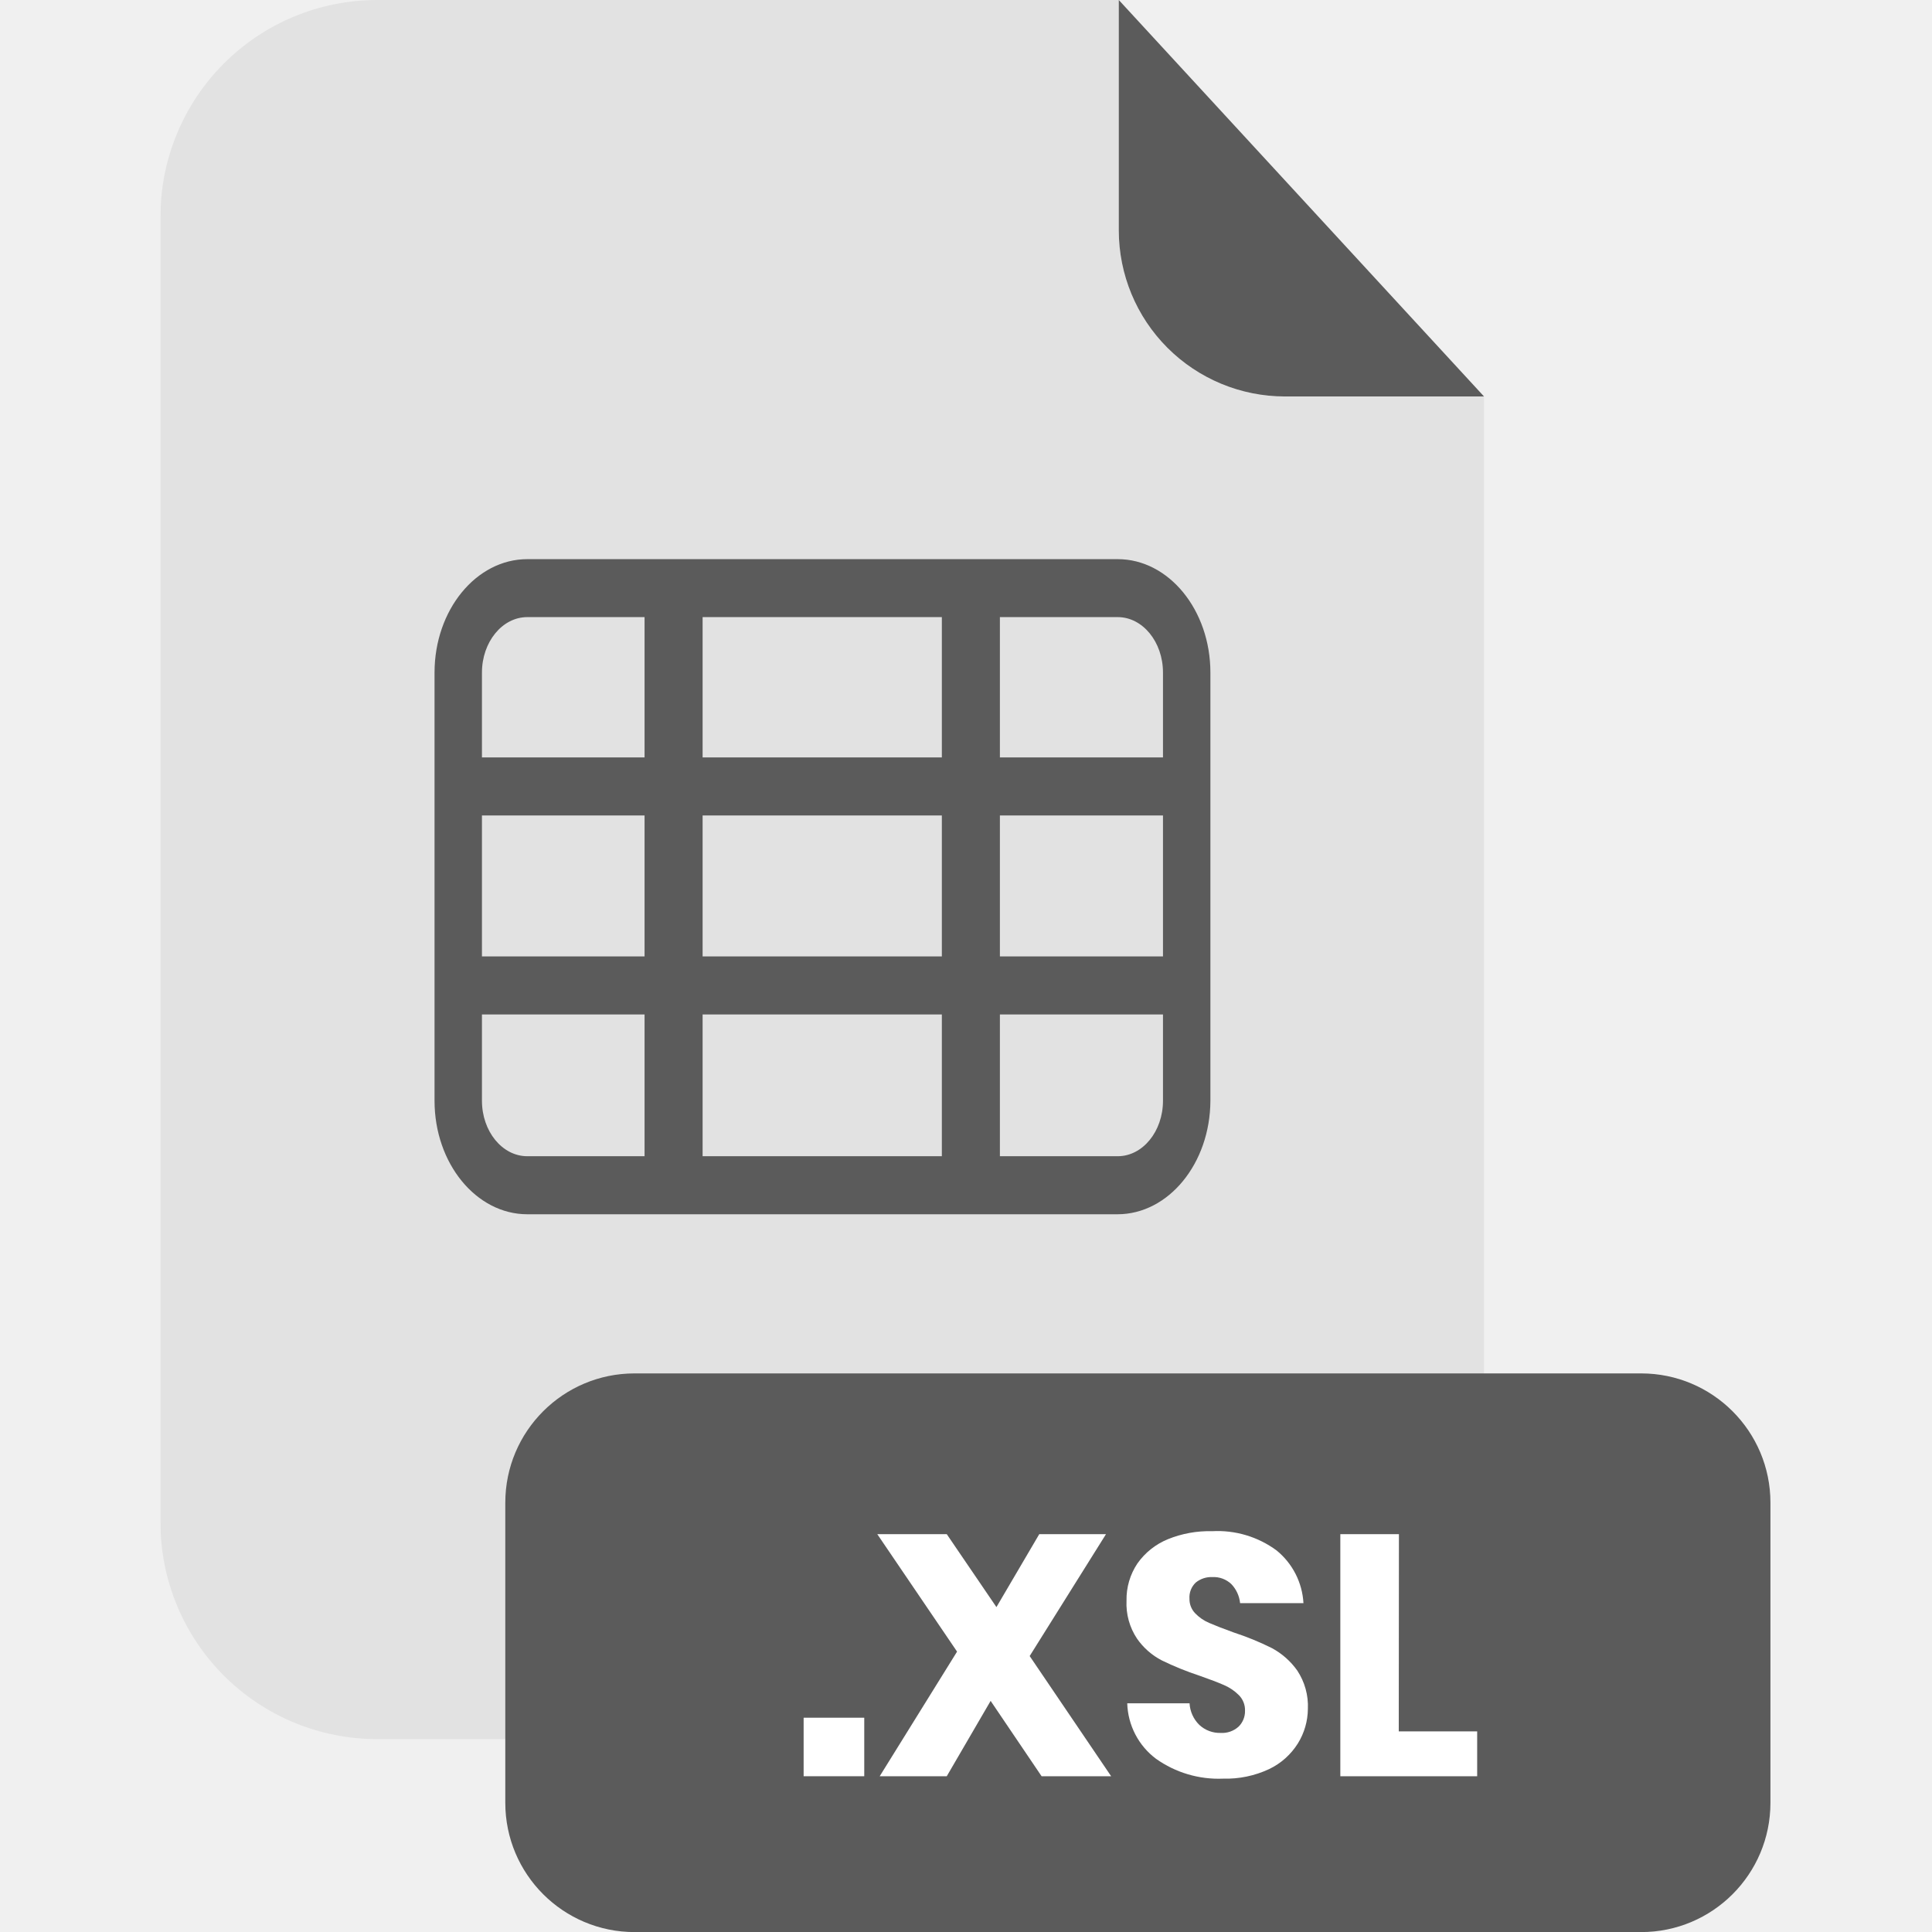
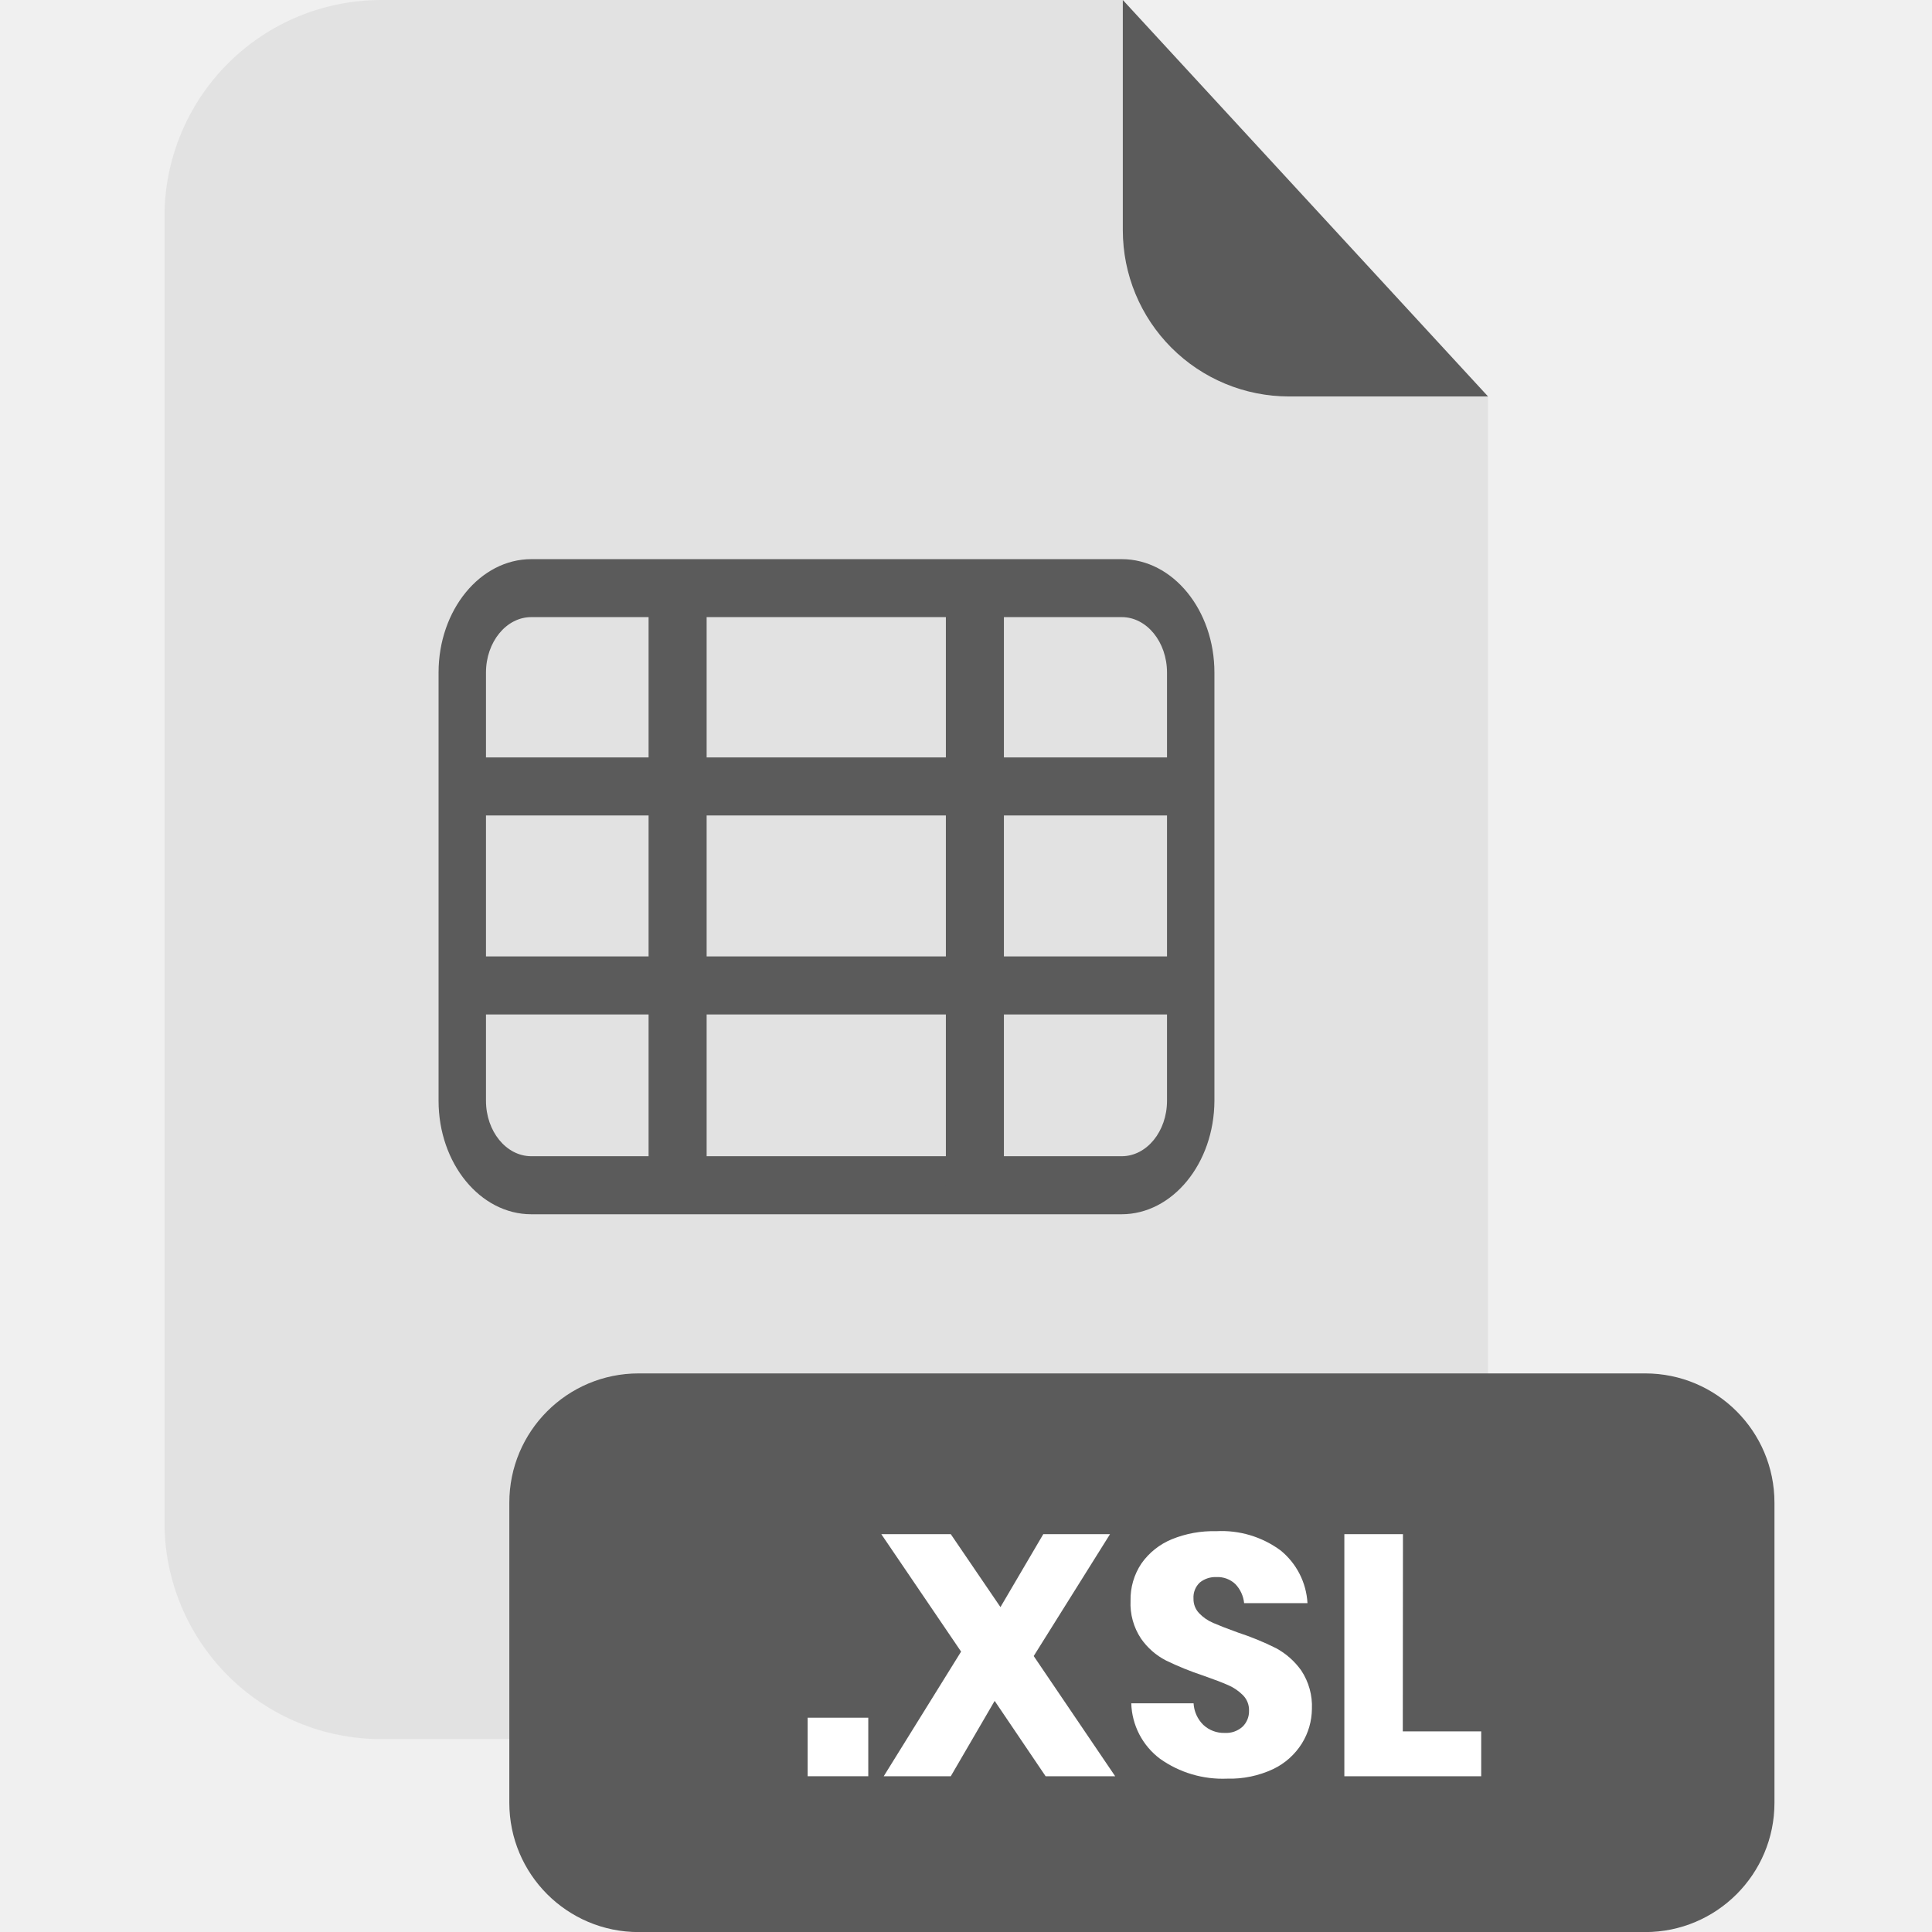
- <svg xmlns="http://www.w3.org/2000/svg" width="1em" height="1em" viewBox="0 0 201 240" fill="none">
+ <svg xmlns="http://www.w3.org/2000/svg" width="1em" height="1em" viewBox="0 0 200 240" fill="none">
  <g clip-path="url(#clip0_2_1782)">
    <g opacity="0.3">
      <path opacity="0.3" d="M140.1 49.25C134.633 49.245 129.391 47.07 125.525 43.205C121.659 39.339 119.485 34.097 119.48 28.63V0H27.34C20.203 0 13.358 2.835 8.312 7.882C3.265 12.928 0.43 19.773 0.43 26.91V189.13C0.43 196.267 3.265 203.112 8.312 208.158C13.358 213.205 20.203 216.04 27.34 216.04H137.94C145.077 216.04 151.921 213.205 156.968 208.158C162.015 203.112 164.85 196.267 164.85 189.13V49.25H140.1Z" fill="#5B5B5B" />
    </g>
    <path d="M164.85 49.25H140.1C134.633 49.245 129.391 47.07 125.525 43.205C121.659 39.339 119.485 34.097 119.48 28.63V0L164.85 49.25Z" fill="#5B5B5B" />
    <path d="M184.37 170.61H59.33C50.46 170.61 43.27 177.8 43.27 186.67V223.95C43.27 232.82 50.46 240.01 59.33 240.01H184.37C193.24 240.01 200.43 232.82 200.43 223.95V186.67C200.43 177.8 193.24 170.61 184.37 170.61Z" fill="#5B5B5B" />
    <path d="M87.86 213.38V220.65H80.33V213.38H87.86Z" fill="white" />
    <path d="M109.89 220.65L103.56 211.29L98.11 220.65H89.78L99.39 205.17L89.48 190.58H98.11L104.28 199.64L109.6 190.58H117.89L108.41 205.72L118.53 220.65H109.89Z" fill="white" />
    <path d="M141.73 216.57C140.867 217.951 139.629 219.058 138.16 219.76C136.372 220.597 134.413 221.005 132.44 220.95C129.463 221.075 126.529 220.206 124.1 218.48C123.025 217.674 122.146 216.636 121.528 215.443C120.91 214.25 120.569 212.933 120.53 211.59H128.27C128.325 212.603 128.757 213.559 129.48 214.27C130.2 214.941 131.156 215.301 132.14 215.27C132.541 215.294 132.942 215.238 133.322 215.106C133.701 214.973 134.05 214.768 134.35 214.5C134.617 214.242 134.826 213.93 134.966 213.586C135.105 213.241 135.171 212.872 135.16 212.5C135.17 212.148 135.108 211.797 134.98 211.469C134.851 211.14 134.657 210.842 134.41 210.59C133.88 210.055 133.252 209.627 132.56 209.33C131.833 209.01 130.813 208.62 129.5 208.16C127.906 207.635 126.349 207.003 124.84 206.27C123.599 205.631 122.535 204.697 121.74 203.55C120.817 202.162 120.362 200.515 120.44 198.85C120.404 197.2 120.879 195.579 121.8 194.21C122.746 192.872 124.054 191.831 125.57 191.21C127.318 190.499 129.194 190.159 131.08 190.21C133.943 190.052 136.772 190.897 139.08 192.6C140.062 193.399 140.867 194.394 141.442 195.522C142.017 196.65 142.35 197.886 142.42 199.15H134.55C134.462 198.265 134.082 197.435 133.47 196.79C133.157 196.491 132.786 196.258 132.381 196.107C131.975 195.955 131.542 195.888 131.11 195.91C130.36 195.876 129.623 196.118 129.04 196.59C128.771 196.846 128.561 197.157 128.426 197.503C128.291 197.849 128.235 198.22 128.26 198.59C128.244 199.262 128.496 199.913 128.96 200.4C129.457 200.92 130.056 201.332 130.72 201.61C131.43 201.92 132.45 202.32 133.78 202.8C135.402 203.329 136.983 203.977 138.51 204.74C139.757 205.413 140.831 206.364 141.65 207.52C142.583 208.931 143.045 210.601 142.97 212.29C142.956 213.804 142.527 215.284 141.73 216.57Z" fill="white" />
    <path d="M154.26 215.08H164V220.65H147V190.58H154.28L154.26 215.08Z" fill="white" />
    <path d="M119.32 150.84H46C39.65 150.84 34.48 144.52 34.48 136.74V83.55C34.48 75.78 39.65 69.46 46 69.46H119.35C125.69 69.46 130.86 75.78 130.86 83.55V136.74C130.83 144.52 125.66 150.84 119.32 150.84ZM46 76.66C42.89 76.66 40.37 79.75 40.37 83.55V136.74C40.37 140.54 42.89 143.63 46 143.63H119.35C122.45 143.63 124.97 140.54 124.97 136.74V83.55C124.97 79.75 122.45 76.66 119.35 76.66H46Z" fill="#5B5B5B" />
    <path d="M127.89 118.81H37.4V126.02H127.89V118.81Z" fill="#5B5B5B" />
    <path d="M127.89 94.09H37.4V101.3H127.89V94.09Z" fill="#5B5B5B" />
    <path d="M104.71 73.06H97.5V147.23H104.71V73.06Z" fill="#5B5B5B" />
    <path d="M67.78 73.06H60.57V147.23H67.78V73.06Z" fill="#5B5B5B" />
  </g>
  <defs>
    <clipPath id="clip0_2_1782">
      <rect width="200" height="240.01" fill="white" transform="translate(0.429688)" />
    </clipPath>
  </defs>
</svg>
